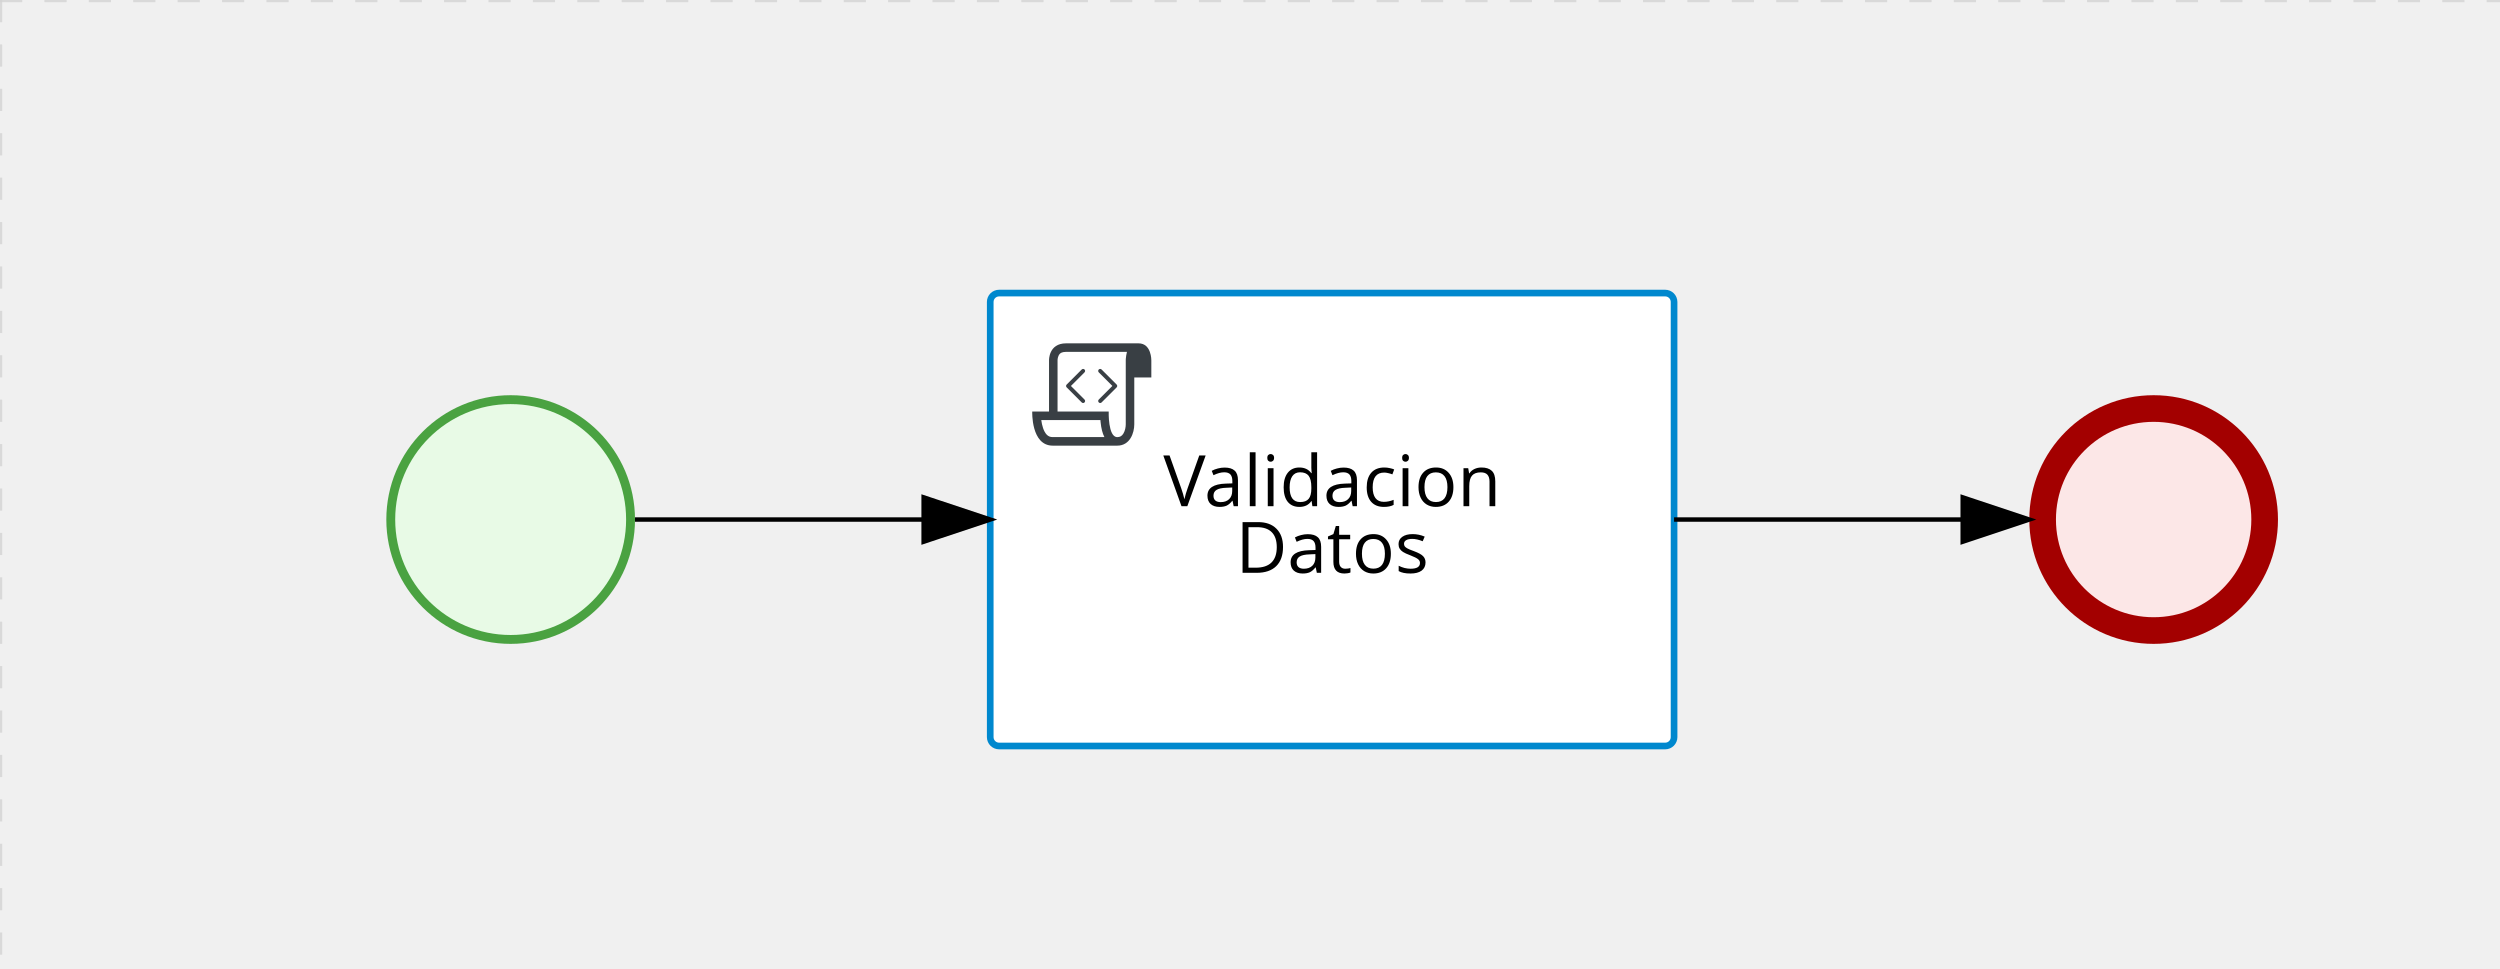
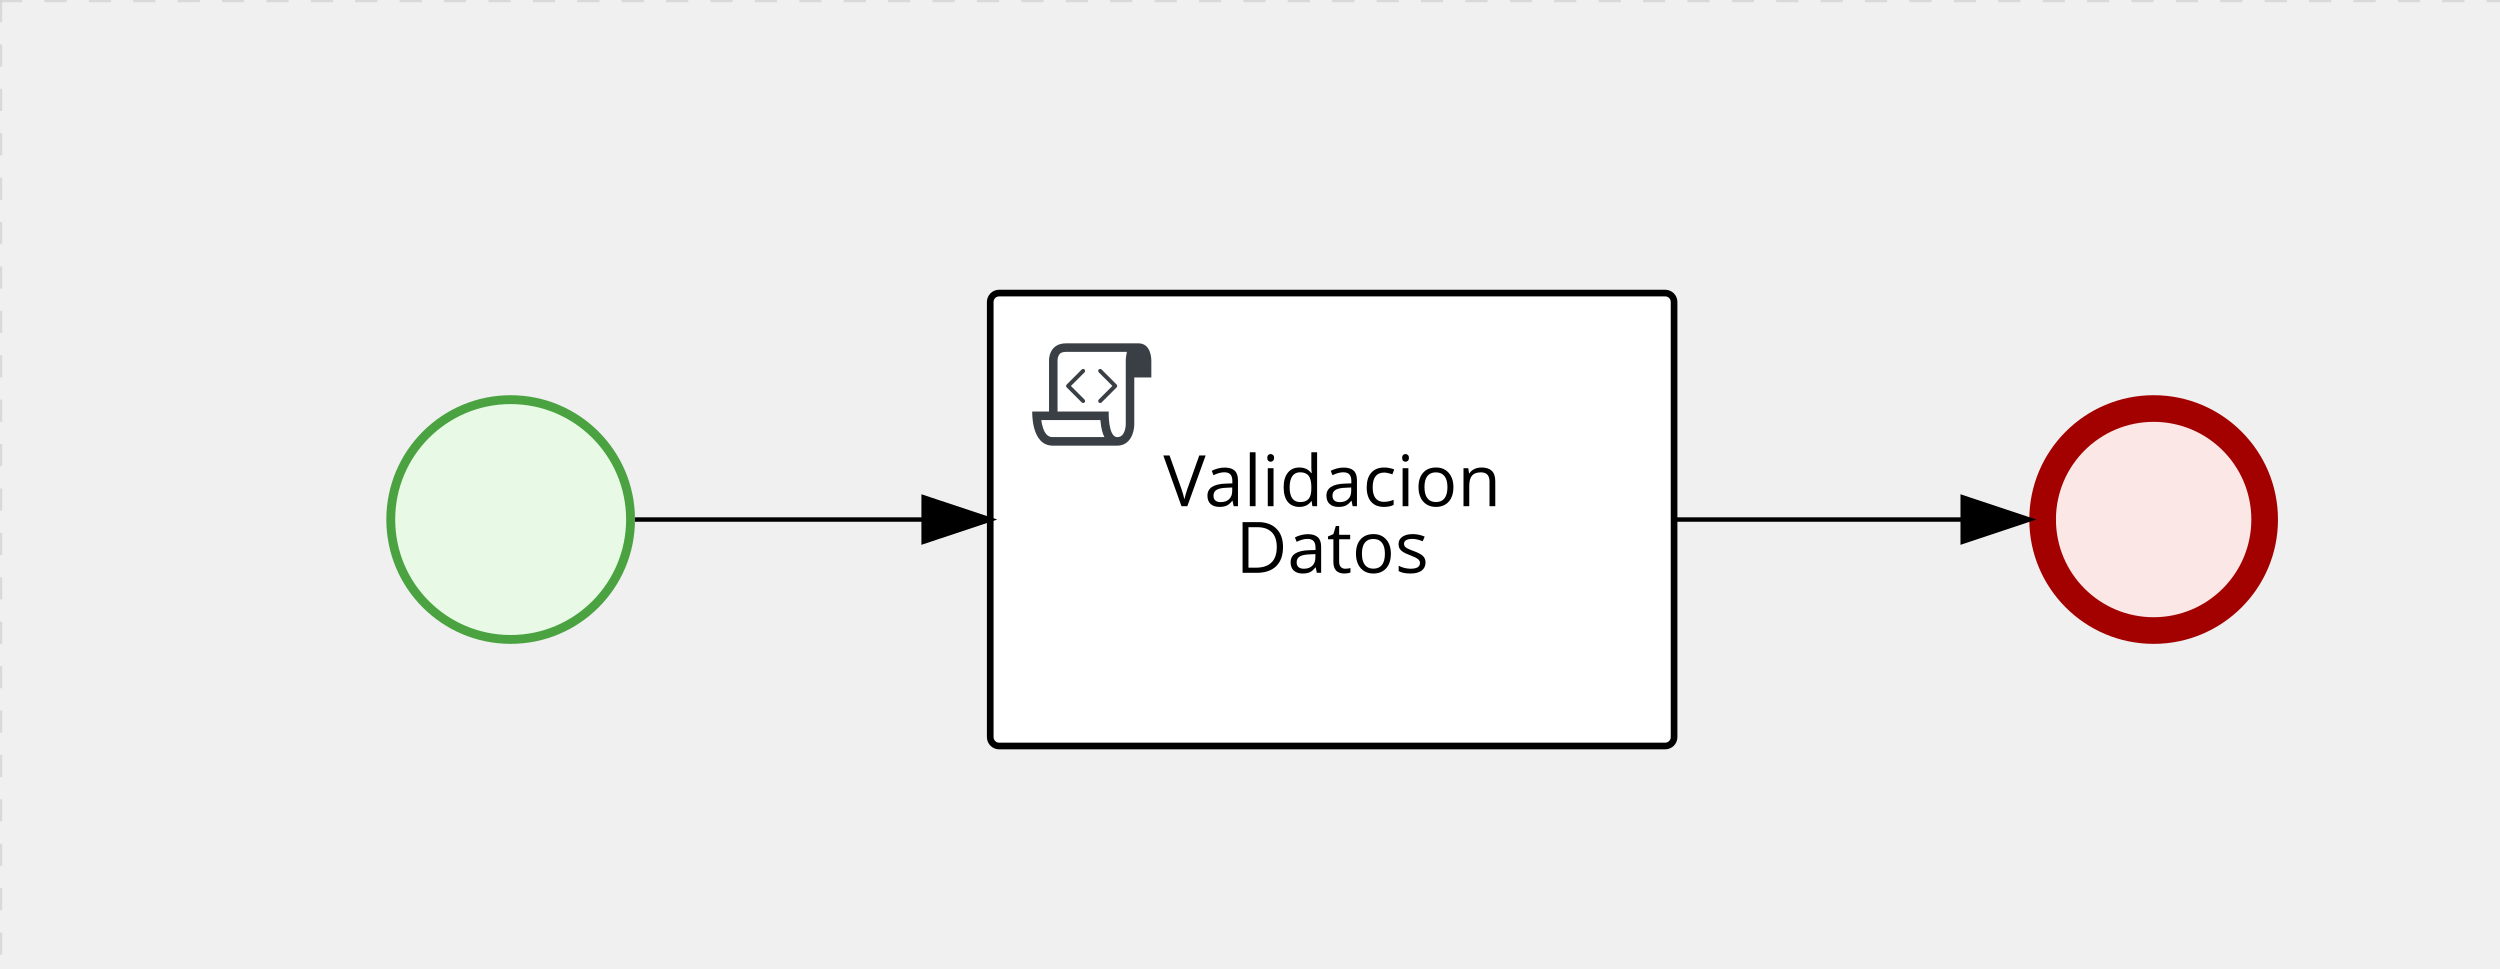
<svg xmlns="http://www.w3.org/2000/svg" version="1.1" width="563" height="218" viewBox="0 0 563 218">
  <defs />
  <g transform="matrix(1,0,0,1,0,0)">
    <g>
      <g>
        <g>
          <path fill="none" stroke="#d3d3d3" paint-order="fill stroke markers" d=" M 0 0 L 1200 0" stroke-miterlimit="10" stroke-opacity="0.8" stroke-dasharray="5" />
        </g>
        <g>
          <path fill="none" stroke="#d3d3d3" paint-order="fill stroke markers" d=" M 0 0 L 0 800" stroke-miterlimit="10" stroke-opacity="0.8" stroke-dasharray="5" />
        </g>
      </g>
      <g id="_0C156D94-D8F3-4B37-836C-CA3DA812667B" bpmn2nodeid="_0C156D94-D8F3-4B37-836C-CA3DA812667B" transform="matrix(1,0,0,1,223,66)">
        <g>
          <path fill="none" stroke="none" />
        </g>
        <g transform="matrix(1,0,0,1,0,0)">
          <path fill="#ffffff" stroke="none" id="_0C156D94-D8F3-4B37-836C-CA3DA812667B?shapeType=BACKGROUND" paint-order="stroke fill markers" d=" M 2 0 L 152 0 L 152 0 A 2 2 0 0 1 154 2 L 154 100 L 154 100 A 2 2 0 0 1 152 102 L 2 102 L 2 102 A 2 2 0 0 1 0 100 L 0 2 L 0 2 A 2 2 0 0 1 2 0 Z" />
        </g>
        <g transform="matrix(1,0,0,1,0,0)">
-           <path fill="none" stroke="rgb(0,136,206)" id="_0C156D94-D8F3-4B37-836C-CA3DA812667B?shapeType=BORDER&amp;renderType=STROKE" paint-order="fill stroke markers" d=" M 2 0 L 152 0 L 152 0 A 2 2 0 0 1 154 2 L 154 100 L 154 100 A 2 2 0 0 1 152 102 L 2 102 L 2 102 A 2 2 0 0 1 0 100 L 0 2 L 0 2 A 2 2 0 0 1 2 0 Z" stroke-miterlimit="10" stroke-width="1.5" stroke-dasharray="" />
+           <path fill="none" stroke="rgb(0,0,0)" id="_0C156D94-D8F3-4B37-836C-CA3DA812667B?shapeType=BORDER&amp;renderType=STROKE" paint-order="fill stroke markers" d=" M 2 0 L 152 0 L 152 0 A 2 2 0 0 1 154 2 L 154 100 L 154 100 A 2 2 0 0 1 152 102 L 2 102 L 2 102 A 2 2 0 0 1 0 100 L 0 2 L 0 2 A 2 2 0 0 1 2 0 Z" stroke-miterlimit="10" stroke-width="1.5" stroke-dasharray="" />
        </g>
        <g>
          <g transform="matrix(0.06,0,0,0.06,9.4,9.4)">
            <g transform="matrix(1,0,0,1,0,0)">
              <path fill="#393f44" stroke="none" id="_0C156D94-D8F3-4B37-836C-CA3DA812667Bundefined" paint-order="stroke fill markers" d=" M 0 0 M 197.3 130.2 C 194.4 127.3 189.6 127.3 186.7 130.2 L 130.2 186.7 C 127.3 189.6 127.3 194.4 130.2 197.3 L 186.7 253.8 C 188.1 255.3 190.1 256 192 256 C 193.9 256 195.9 255.3 197.3 253.7 C 200.2 250.8 200.2 246 197.3 243.1 L 146.2 192 L 197.3 140.8 C 200.2 137.9 200.2 133.1 197.3 130.2 Z" />
            </g>
            <g transform="matrix(1,0,0,1,0,0)">
              <path fill="#393f44" stroke="none" id="_0C156D94-D8F3-4B37-836C-CA3DA812667Bundefined" paint-order="stroke fill markers" d=" M 0 0 M 261.3 130.2 C 258.4 127.3 253.6 127.3 250.7 130.2 C 247.8 133.1 247.8 137.9 250.7 140.8 L 301.8 191.9 L 250.7 243 C 247.8 245.9 247.8 250.7 250.7 253.6 C 252.1 255.3 254.1 256 256 256 C 257.9 256 259.9 255.3 261.3 253.8 L 317.8 197.3 C 320.7 194.4 320.7 189.6 317.8 186.7 L 261.3 130.2 Z" />
            </g>
            <g transform="matrix(1,0,0,1,0,0)">
              <path fill="#393f44" stroke="none" id="_0C156D94-D8F3-4B37-836C-CA3DA812667Bundefined" paint-order="stroke fill markers" d=" M 0 0 M 400 32 C 400 32 152.8 32 128 32 C 62 32 64 96 64 96 L 64 288 L 1 288 C 1 288 -4 416 78 416 L 320 416 C 368 416 384 368 384 336 C 384 314.2 384 224.4 384 160 L 448 160 L 448 96 C 448 96 449 32 400 32 Z M 0 0 M 78 383.9 C 68.5 383.9 61.6 381.1 55.5 374.9 C 43.4 362.4 37.5 339.6 34.9 320 L 256.9 320 C 257.1 322.7 257.3 325.4 257.6 328.2 C 260 351.6 264.7 370.1 271.9 383.9 L 78 383.9 L 78 383.9 Z M 0 0 M 352 336 C 352 345.9 349.6 360.3 342.9 371 C 337.2 380.1 330.4 384 320 384 C 285 384 288 288 288 288 L 96 288 L 96 96 L 96 95.9 L 96 95.1 C 96 90.6 97.6 78.3 104.7 71.2 C 106.5 69.4 111.9 64 128 64 L 356.5 64 C 354.4 72.8 352.8 81.8 352.2 89.9 C 352.2 90.5 352.1 91.1 352.1 91.7 C 352.1 92 352.1 92.3 352.1 92.6 C 352 94.8 352 96 352 96 L 352 160 L 352 336 Z" />
            </g>
          </g>
        </g>
        <g transform="matrix(1,0,0,1,36.9,36)">
          <text fill="#000000" stroke="none" font-family="Open Sans" font-size="12pt" font-style="normal" font-weight="normal" text-decoration="normal" x="40.1" y="12" text-anchor="middle" dominant-baseline="alphabetic">Validacion </text>
          <text fill="#000000" stroke="none" font-family="Open Sans" font-size="12pt" font-style="normal" font-weight="normal" text-decoration="normal" x="40.1" y="27" text-anchor="middle" dominant-baseline="alphabetic">    Datos     </text>
        </g>
      </g>
      <g id="_69389727-83A7-4480-AB9D-40B66A7D8A72" bpmn2nodeid="_69389727-83A7-4480-AB9D-40B66A7D8A72" transform="matrix(1,0,0,1,87,89)">
        <g>
          <path fill="none" stroke="none" />
        </g>
        <g transform="matrix(0.125,0,0,0.125,0,0)">
          <g transform="matrix(1,0,0,1,0,0)">
            <path fill="#e8fae6" stroke="none" id="_69389727-83A7-4480-AB9D-40B66A7D8A72?shapeType=BACKGROUND" paint-order="stroke fill markers" d=" M 0 0 M 444 224 C 444 263.9 434.2 300.8 414.4 334.5 C 394.7 368.2 368 394.9 334.4 414.5 C 300.8 434.1 263.9 444 224 444 C 184.1 444 147.2 434.2 113.5 414.4 C 79.8 394.7 53.1 368 33.5 334.4 C 13.9 300.8 4 263.9 4 224 C 4 184.1 13.8 147.2 33.6 113.5 C 53.4 79.8 80.1 53.1 113.6 33.5 C 147.1 13.9 184.1 4 224 4 C 263.9 4 300.8 13.8 334.5 33.6 C 368.2 53.4 394.9 80.1 414.5 113.6 C 434.1 147.1 444 184.1 444 224 Z" />
          </g>
          <g>
            <g transform="matrix(1,0,0,1,0,0)">
              <g transform="matrix(1,0,0,1,0,0)">
                <path fill="#4aa241" stroke="none" id="_69389727-83A7-4480-AB9D-40B66A7D8A72?shapeType=BORDER&amp;renderType=FILL" paint-order="stroke fill markers" d=" M 0 0 M 224 0 C 100.3 0 0 100.3 0 224 C 0 347.7 100.3 448 224 448 C 347.7 448 448 347.7 448 224 C 448 100.3 347.7 0 224 0 Z M 0 0 M 224 432 C 109.1 432 16 338.9 16 224 C 16 109.1 109.1 16 224 16 C 338.9 16 432 109.1 432 224 C 432 338.9 338.9 432 224 432 Z" />
              </g>
            </g>
          </g>
        </g>
        <g transform="matrix(1,0,0,1,28,61)" />
      </g>
      <g id="_16F7D1F2-F8DE-4850-81C1-FBBFA84F4123" bpmn2nodeid="_16F7D1F2-F8DE-4850-81C1-FBBFA84F4123" transform="matrix(1,0,0,1,457,89)">
        <g>
          <path fill="none" stroke="none" />
        </g>
        <g transform="matrix(0.125,0,0,0.125,0,0)">
          <g transform="matrix(1,0,0,1,0,0)">
            <path fill="#fce7e7" stroke="none" id="_16F7D1F2-F8DE-4850-81C1-FBBFA84F4123?shapeType=BACKGROUND" paint-order="stroke fill markers" d=" M 0 0 M 444 224 C 444 263.9 434.2 300.8 414.4 334.5 C 394.7 368.2 368 394.9 334.4 414.5 C 300.8 434.1 263.9 444 224 444 C 184.1 444 147.2 434.2 113.5 414.4 C 79.8 394.7 53.1 368 33.5 334.4 C 13.9 300.8 4 263.9 4 224 C 4 184.1 13.8 147.2 33.6 113.5 C 53.4 79.8 80.1 53.1 113.6 33.5 C 147.1 13.9 184.1 4 224 4 C 263.9 4 300.8 13.8 334.5 33.6 C 368.2 53.4 394.9 80.1 414.5 113.6 C 434.1 147.1 444 184.1 444 224 Z" />
          </g>
          <g>
            <g transform="matrix(1,0,0,1,0,0)">
              <g transform="matrix(1,0,0,1,0,0)">
                <path fill="#a30000" stroke="none" id="_16F7D1F2-F8DE-4850-81C1-FBBFA84F4123?shapeType=BORDER&amp;renderType=FILL" paint-order="stroke fill markers" d=" M 0 0 M 224 0 C 100.3 0 0 100.3 0 224 C 0 347.7 100.3 448 224 448 C 347.7 448 448 347.7 448 224 C 448 100.3 347.7 0 224 0 Z M 0 0 M 224 400 C 126.8 400 48 321.2 48 224 C 48 126.8 126.8 48 224 48 C 321.2 48 400 126.8 400 224 C 400 321.2 321.2 400 224 400 Z" />
              </g>
            </g>
          </g>
        </g>
        <g transform="matrix(1,0,0,1,28,61)" />
      </g>
      <g id="_E18F5B57-FB23-4B0F-B790-131AD84026CA" bpmn2nodeid="_E18F5B57-FB23-4B0F-B790-131AD84026CA">
        <g>
          <path fill="none" stroke="#000000" paint-order="fill stroke markers" d=" M 143 117 L 208 117" stroke-miterlimit="10" stroke-dasharray="" />
        </g>
        <g transform="matrix(1,0,0,1,143,117)" />
        <g transform="matrix(6.123233995736766e-17,1,-1,6.123233995736766e-17,223,112)">
          <path fill="#000000" stroke="#000000" paint-order="fill stroke markers" d=" M 10 15 L 0 15 L 5 0 Z" stroke-miterlimit="10" stroke-dasharray="" />
        </g>
        <g transform="matrix(1,0,0,1,143,107)" />
      </g>
      <g id="_0708C436-D6C2-48DB-A366-5F3809548C05" bpmn2nodeid="_0708C436-D6C2-48DB-A366-5F3809548C05">
        <g>
          <path fill="none" stroke="#000000" paint-order="fill stroke markers" d=" M 377 117 L 442 117" stroke-miterlimit="10" stroke-dasharray="" />
        </g>
        <g transform="matrix(1,0,0,1,377,117)" />
        <g transform="matrix(6.123233995736766e-17,1,-1,6.123233995736766e-17,457,112)">
          <path fill="#000000" stroke="#000000" paint-order="fill stroke markers" d=" M 10 15 L 0 15 L 5 0 Z" stroke-miterlimit="10" stroke-dasharray="" />
        </g>
        <g transform="matrix(1,0,0,1,377,107)" />
      </g>
      <g transform="matrix(1,0,0,1,87,89)" />
      <g transform="matrix(1,0,0,1,457,89)" />
      <g transform="matrix(1,0,0,1,223,66)" />
    </g>
  </g>
</svg>
